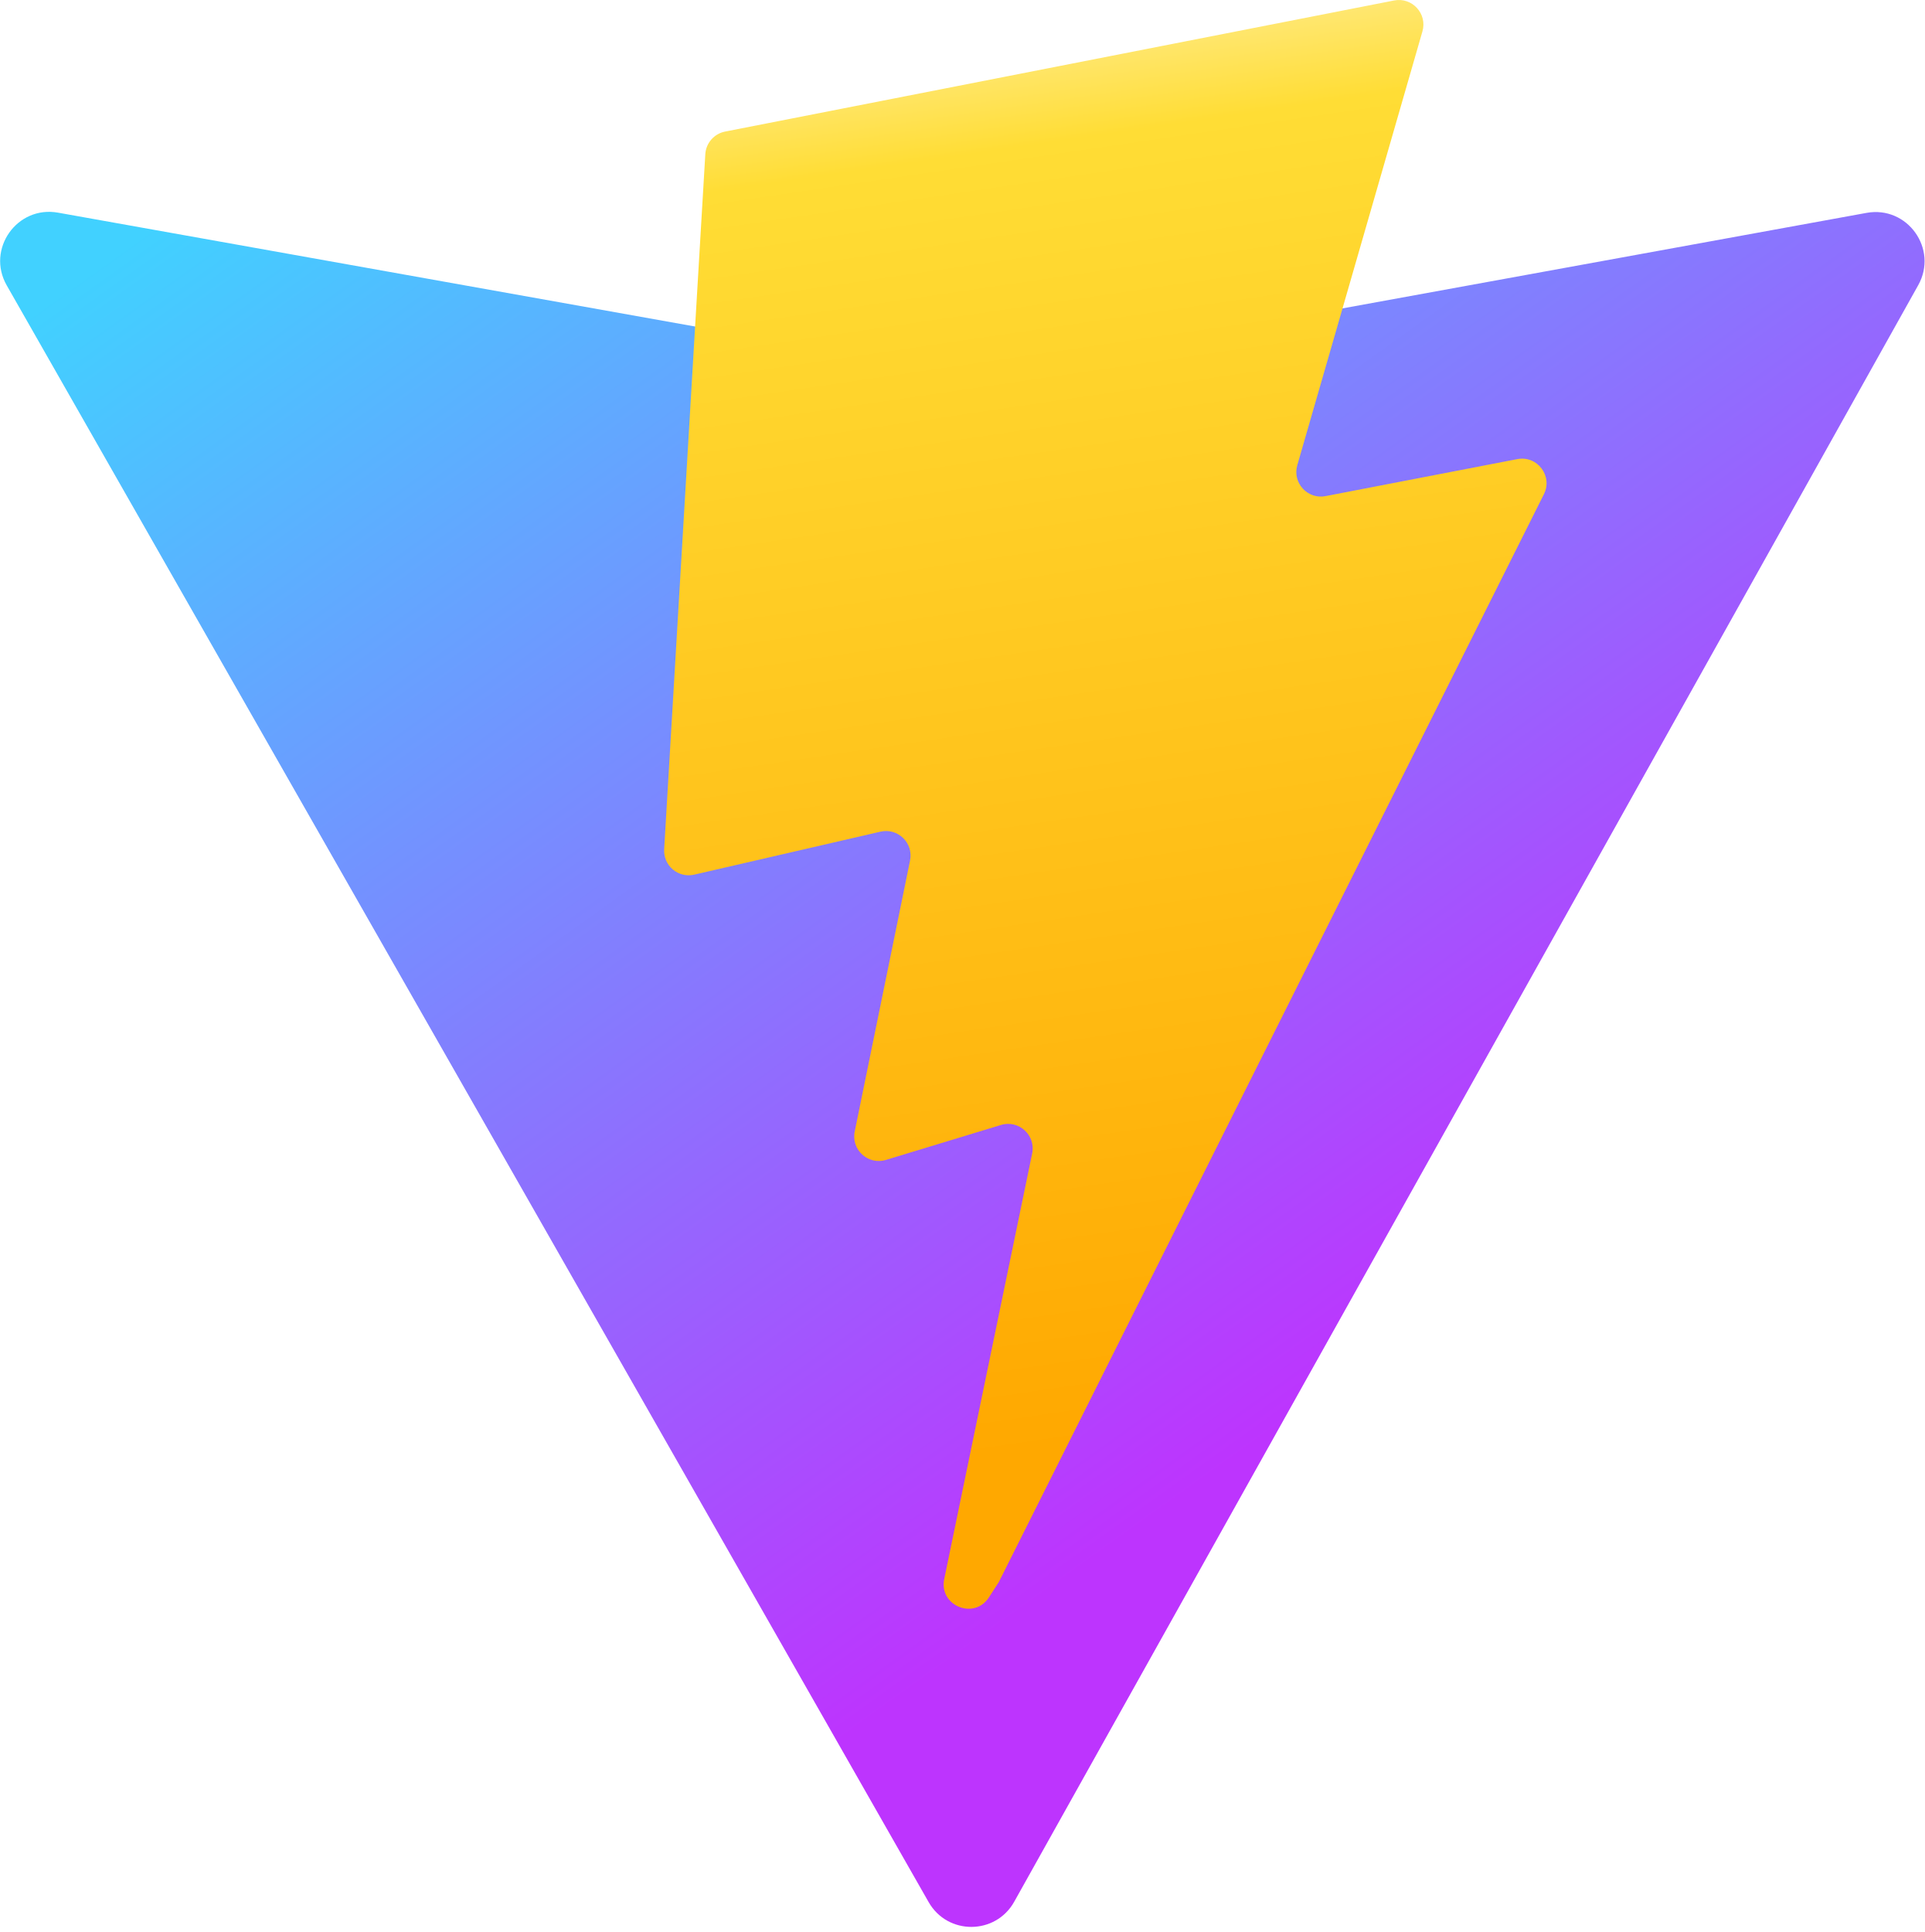
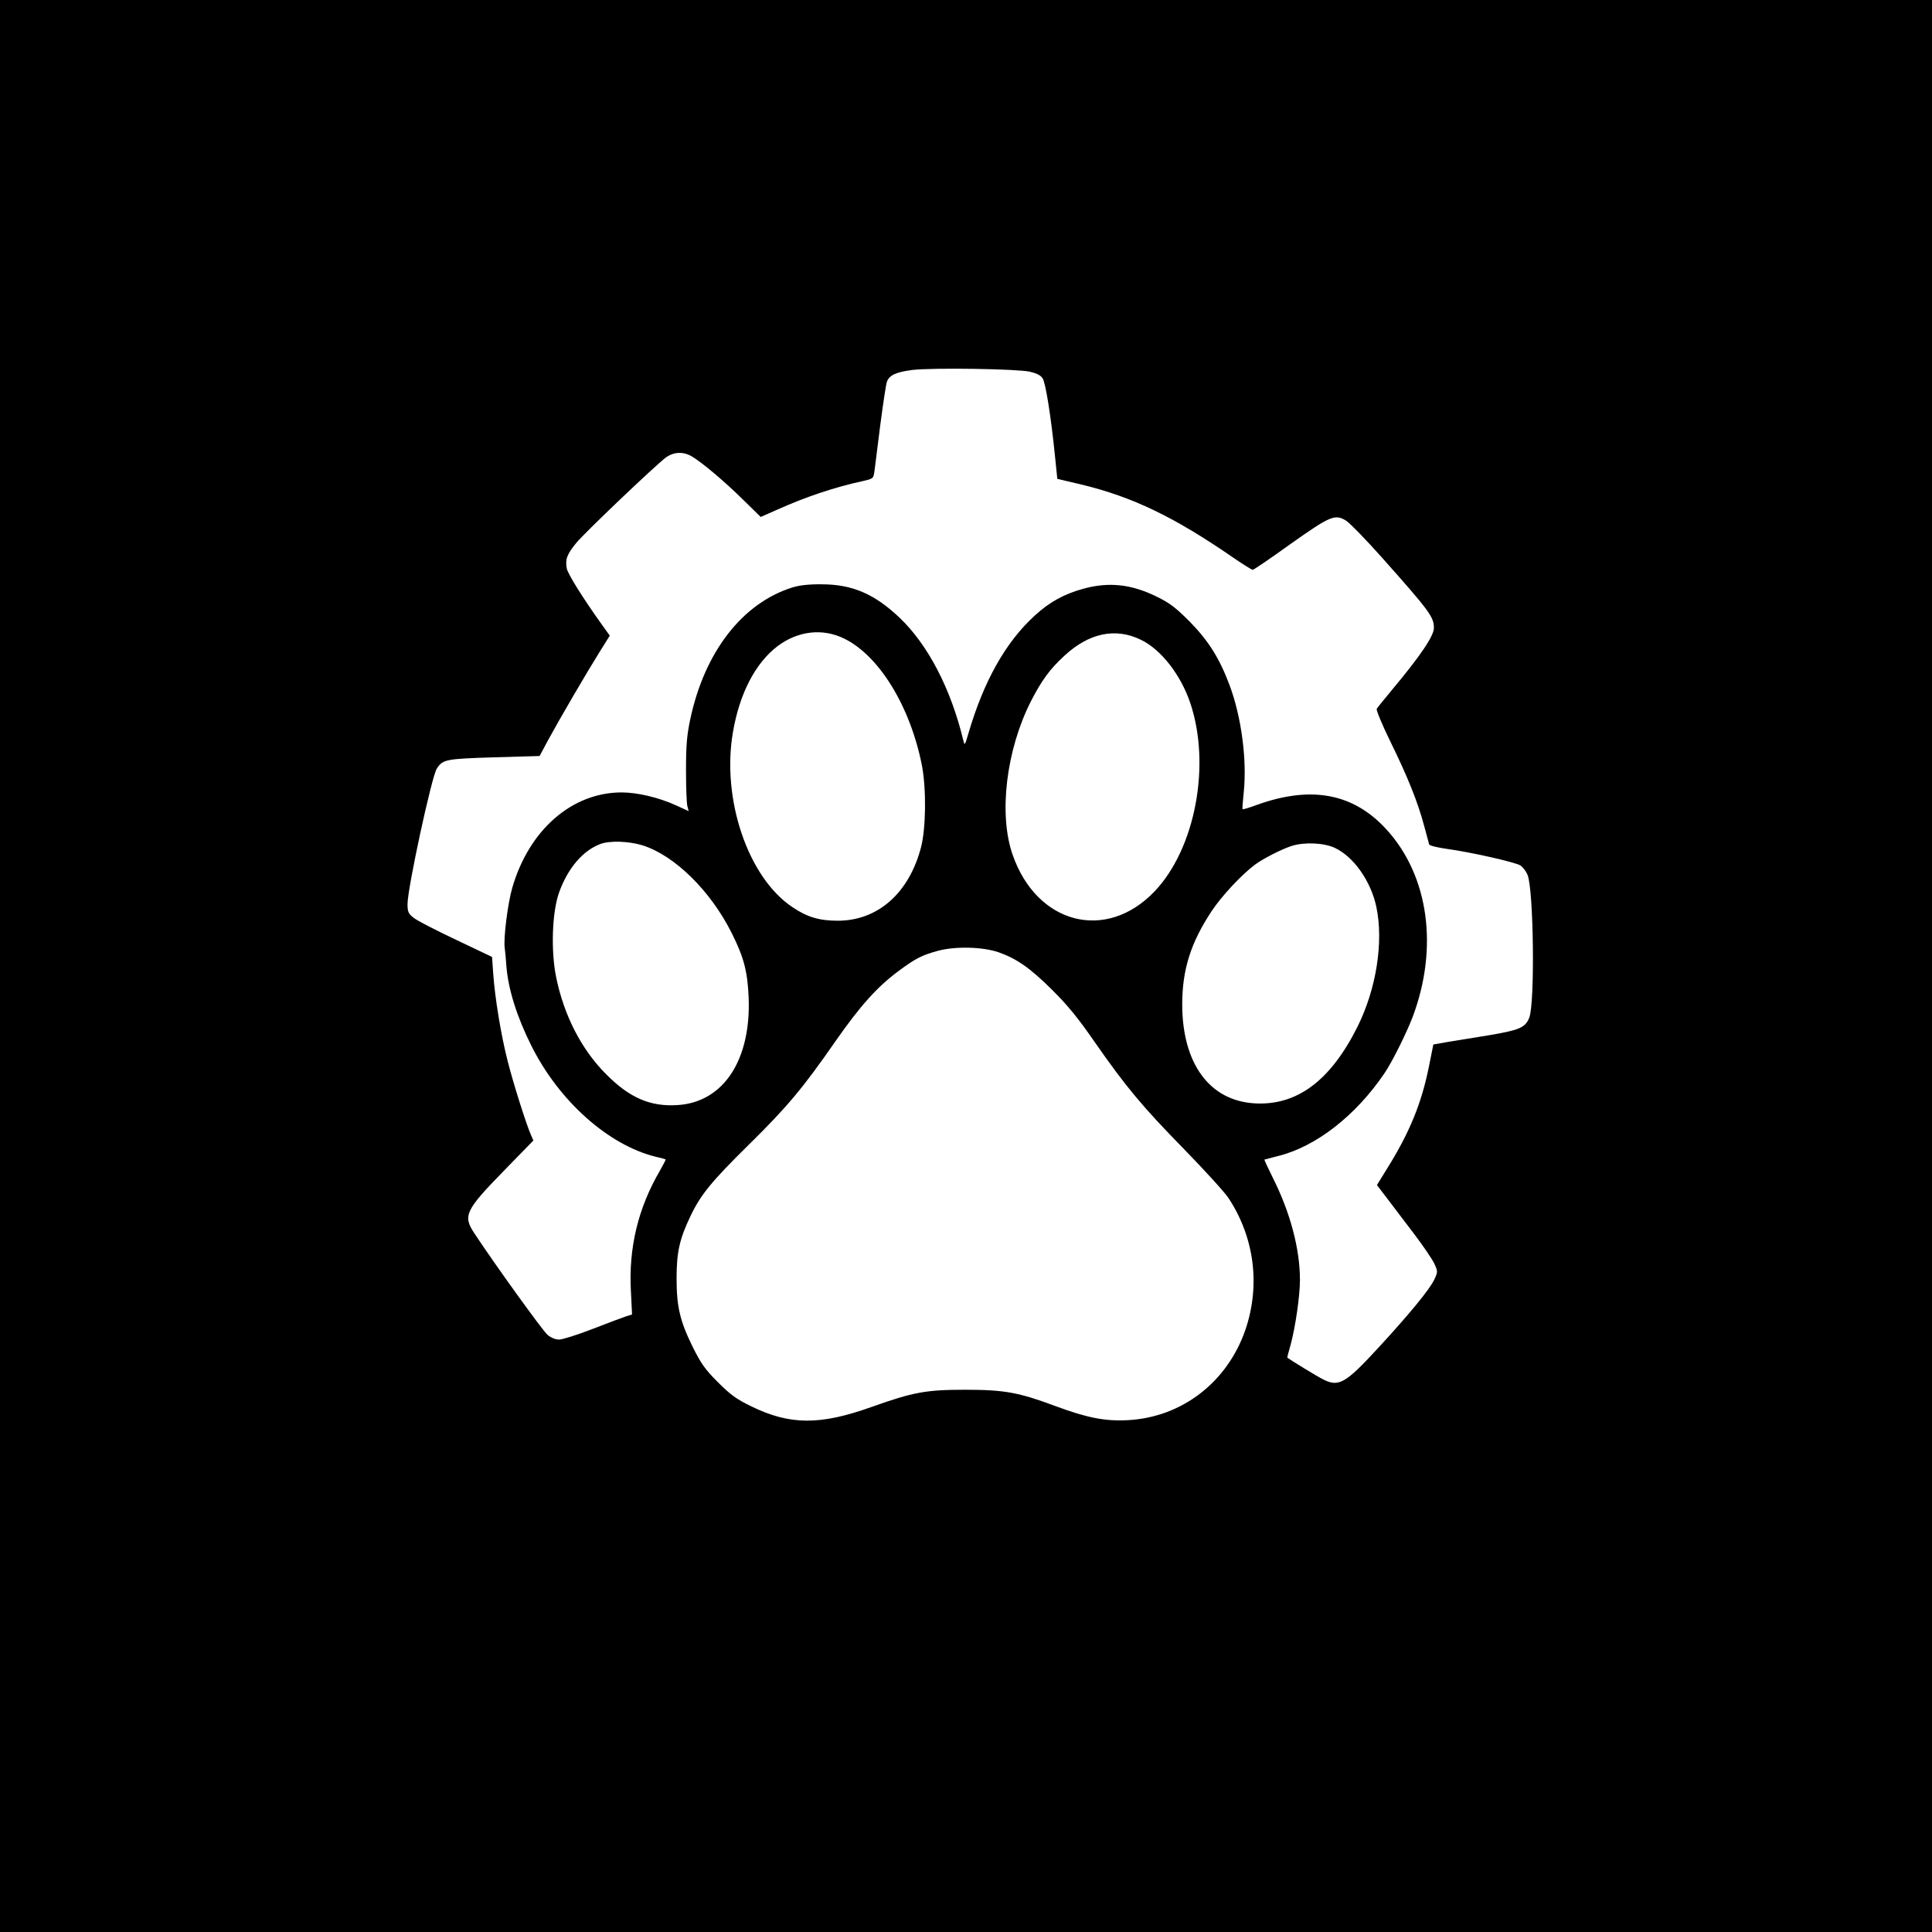
- <svg xmlns="http://www.w3.org/2000/svg" aria-hidden="true" role="img" class="iconify iconify--logos" width="31.88" height="32" preserveAspectRatio="xMidYMid meet" viewBox="0 0 256 257">
-   <defs>
-     <linearGradient id="IconifyId1813088fe1fbc01fb466" x1="-.828%" x2="57.636%" y1="7.652%" y2="78.411%">
-       <stop offset="0%" stop-color="#41D1FF" />
-       <stop offset="100%" stop-color="#BD34FE" />
-     </linearGradient>
-     <linearGradient id="IconifyId1813088fe1fbc01fb467" x1="43.376%" x2="50.316%" y1="2.242%" y2="89.03%">
-       <stop offset="0%" stop-color="#FFEA83" />
-       <stop offset="8.333%" stop-color="#FFDD35" />
-       <stop offset="100%" stop-color="#FFA800" />
-     </linearGradient>
-   </defs>
-   <path fill="url(#IconifyId1813088fe1fbc01fb466)" d="M255.153 37.938L134.897 252.976c-2.483 4.44-8.862 4.466-11.382.048L.875 37.958c-2.746-4.814 1.371-10.646 6.827-9.67l120.385 21.517a6.537 6.537 0 0 0 2.322-.004l117.867-21.483c5.438-.991 9.574 4.796 6.877 9.62Z" />
-   <path fill="url(#IconifyId1813088fe1fbc01fb467)" d="M185.432.063L96.44 17.501a3.268 3.268 0 0 0-2.634 3.014l-5.474 92.456a3.268 3.268 0 0 0 3.997 3.378l24.777-5.718c2.318-.535 4.413 1.507 3.936 3.838l-7.361 36.047c-.495 2.426 1.782 4.5 4.151 3.78l15.304-4.649c2.372-.72 4.652 1.36 4.15 3.788l-11.698 56.621c-.732 3.542 3.979 5.473 5.943 2.437l1.313-2.028l72.516-144.72c1.215-2.423-.88-5.186-3.54-4.672l-25.505 4.922c-2.396.462-4.435-1.77-3.759-4.114l16.646-57.705c.677-2.35-1.37-4.583-3.769-4.113Z" />
+ <svg xmlns="http://www.w3.org/2000/svg" version="1.0" width="1024pt" height="1024pt" viewBox="0 0 1024 1024" preserveAspectRatio="xMidYMid meet">
+   <g transform="translate(0,1024) scale(0.1,-0.1)" fill="#000000" stroke="none">
+     <path d="M0 5120 l0 -5120 5120 0 5120 0 0 5120 0 5120 -5120 0 -5120 0 0 -5120z m5458 3150 c35 -8 58 -19 68 -35 16 -24 44 -200 65 -406 l13 -127 127 -30 c273 -66 493 -172 806 -388 51 -35 97 -64 103 -64 5 0 95 61 199 136 212 150 237 161 296 124 20 -13 107 -102 193 -199 249 -280 272 -311 272 -369 0 -43 -72 -149 -225 -332 -39 -47 -74 -90 -78 -97 -4 -6 29 -85 73 -175 90 -183 146 -322 179 -448 13 -47 24 -90 26 -96 2 -6 43 -16 92 -23 131 -18 365 -71 391 -88 13 -8 30 -30 38 -49 33 -78 40 -686 9 -759 -21 -52 -53 -65 -213 -92 -81 -13 -180 -29 -221 -36 l-74 -13 -23 -115 c-39 -195 -102 -350 -221 -541 l-55 -89 55 -72 c30 -40 94 -124 142 -187 48 -63 96 -134 107 -157 19 -42 19 -44 0 -85 -23 -50 -130 -181 -297 -362 -176 -191 -210 -210 -296 -165 -30 15 -167 99 -186 113 -1 1 7 32 18 70 25 93 49 258 49 342 0 164 -51 356 -142 538 -27 54 -48 99 -46 100 2 1 35 9 73 19 201 50 412 215 564 440 40 59 115 210 148 296 138 366 86 747 -136 992 -175 194 -400 237 -689 133 -40 -15 -74 -25 -76 -23 -2 2 1 42 6 89 18 170 -12 402 -76 571 -53 141 -111 233 -211 335 -74 74 -105 98 -175 132 -134 66 -254 79 -390 41 -101 -28 -178 -70 -257 -143 -154 -141 -270 -348 -351 -626 -18 -61 -19 -63 -26 -35 -66 274 -187 507 -338 651 -133 126 -251 177 -413 177 -65 1 -118 -5 -153 -16 -266 -82 -467 -341 -543 -697 -18 -84 -23 -138 -23 -270 0 -91 3 -177 7 -192 l7 -27 -66 30 c-91 42 -206 69 -289 69 -263 0 -491 -198 -580 -506 -24 -82 -47 -269 -40 -317 2 -12 6 -56 9 -98 10 -124 56 -269 132 -421 146 -293 408 -527 659 -589 28 -6 51 -13 53 -14 2 -1 -13 -29 -31 -61 -115 -197 -166 -409 -153 -639 l6 -122 -32 -10 c-18 -6 -98 -36 -178 -67 -80 -31 -159 -56 -177 -56 -19 0 -43 10 -61 25 -25 21 -279 373 -389 540 -60 91 -47 120 157 329 l157 161 -13 30 c-25 57 -93 271 -123 390 -35 135 -68 337 -77 466 l-6 87 -191 91 c-106 50 -207 102 -224 116 -29 23 -33 32 -33 74 0 83 128 676 155 717 32 49 46 52 302 60 l243 7 46 86 c61 112 201 352 271 464 l55 88 -41 57 c-101 141 -181 269 -187 299 -9 48 1 75 50 135 47 57 418 410 475 453 43 31 94 33 141 4 57 -35 173 -133 270 -229 l92 -90 86 38 c154 69 303 119 454 152 57 13 57 13 63 54 3 23 17 133 31 246 15 113 30 215 35 227 13 35 49 51 134 62 106 13 555 6 623 -9z m-983 -1415 c186 -91 351 -362 412 -675 23 -124 21 -332 -6 -433 -64 -242 -229 -387 -441 -387 -97 0 -162 19 -240 72 -236 157 -377 575 -315 929 35 204 119 365 236 454 107 81 239 97 354 40z m1572 -6 c107 -51 212 -187 262 -336 110 -328 26 -771 -189 -997 -257 -270 -625 -175 -753 194 -75 215 -34 555 97 813 57 111 100 170 176 240 131 122 272 152 407 86z m-2643 -1089 c171 -53 363 -242 475 -467 64 -128 83 -202 89 -340 13 -331 -133 -554 -375 -570 -146 -10 -257 38 -383 166 -129 130 -221 310 -262 510 -29 141 -22 346 15 450 46 129 126 223 220 258 50 18 148 15 221 -7z m3671 -14 c100 -47 191 -176 220 -313 39 -185 0 -434 -100 -635 -143 -286 -321 -419 -545 -406 -239 14 -383 210 -384 523 0 186 45 329 158 499 53 79 156 189 226 242 44 33 143 83 195 100 68 22 173 17 230 -10z m-1783 -553 c97 -34 168 -84 283 -198 83 -82 140 -152 225 -275 168 -241 252 -342 475 -570 110 -113 217 -230 237 -261 137 -209 169 -461 89 -697 -96 -278 -336 -463 -621 -479 -121 -7 -217 12 -382 73 -198 74 -273 88 -483 88 -206 0 -273 -12 -495 -91 -274 -98 -434 -97 -640 4 -78 38 -109 61 -175 127 -68 68 -89 98 -133 186 -68 138 -86 214 -86 365 0 139 16 209 74 330 54 114 114 186 313 382 199 196 282 295 455 544 132 189 221 288 334 372 92 68 123 84 211 108 91 24 234 21 319 -8z" />
+   </g>
</svg>
